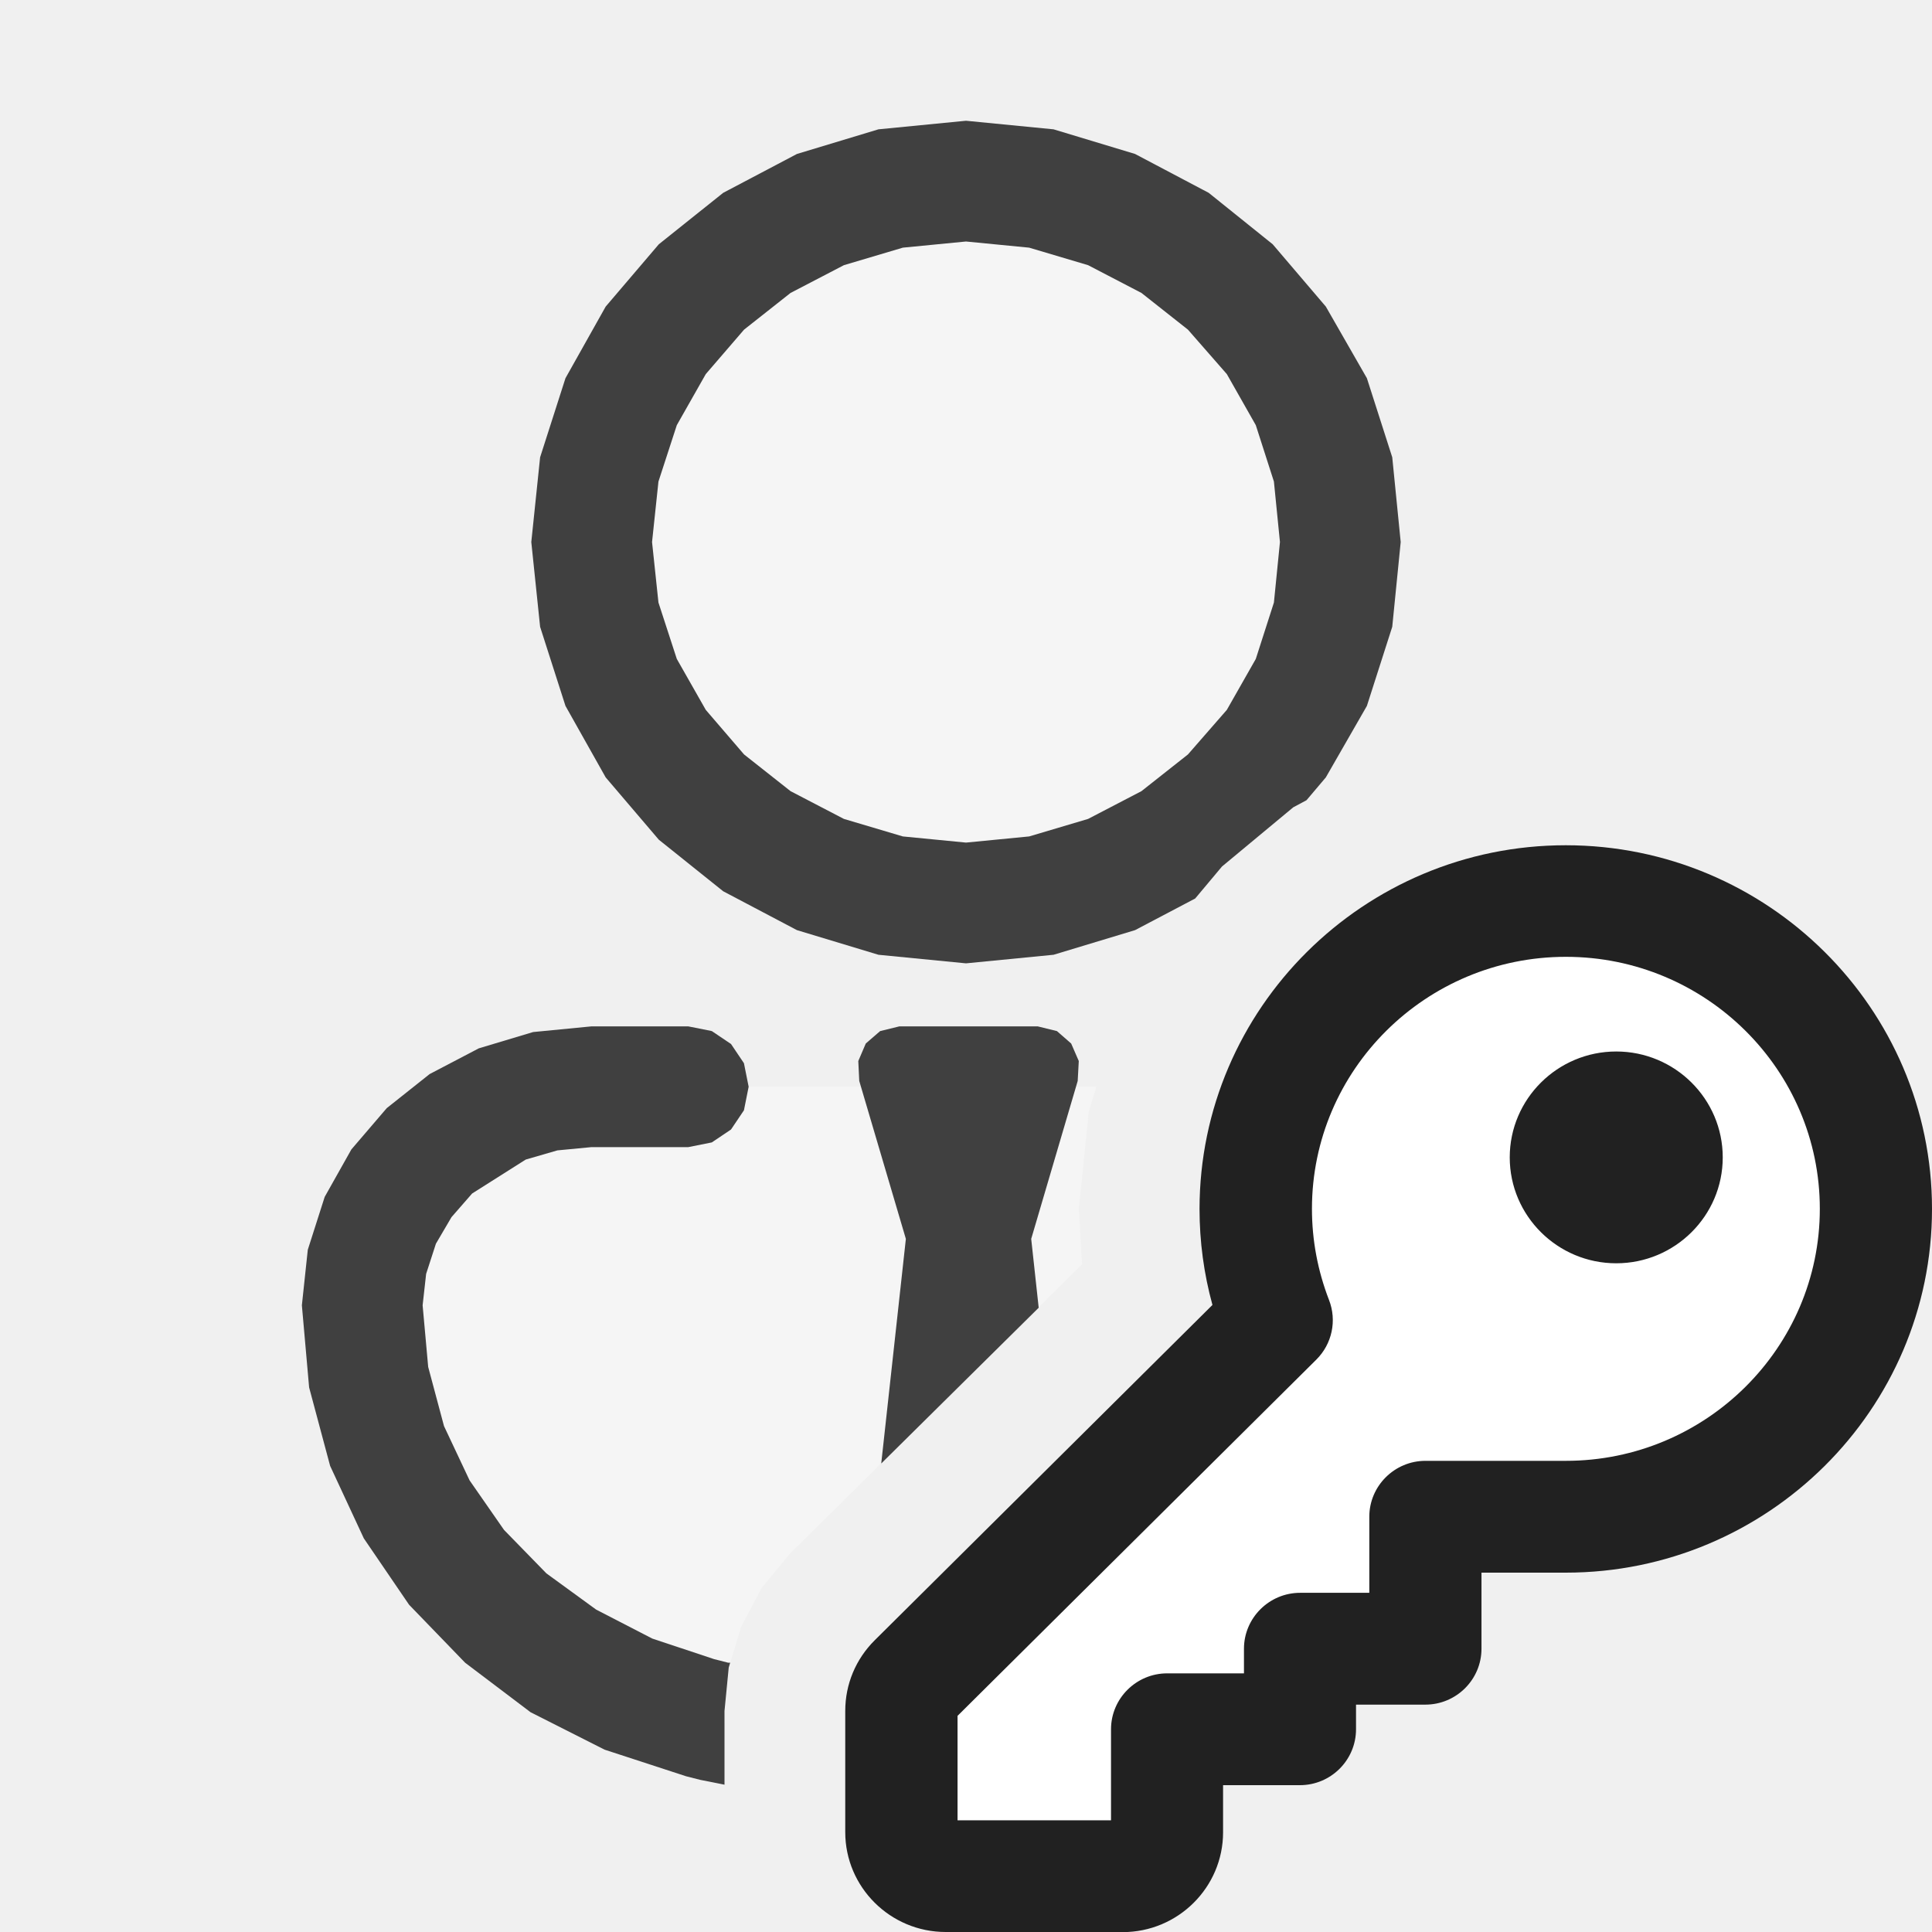
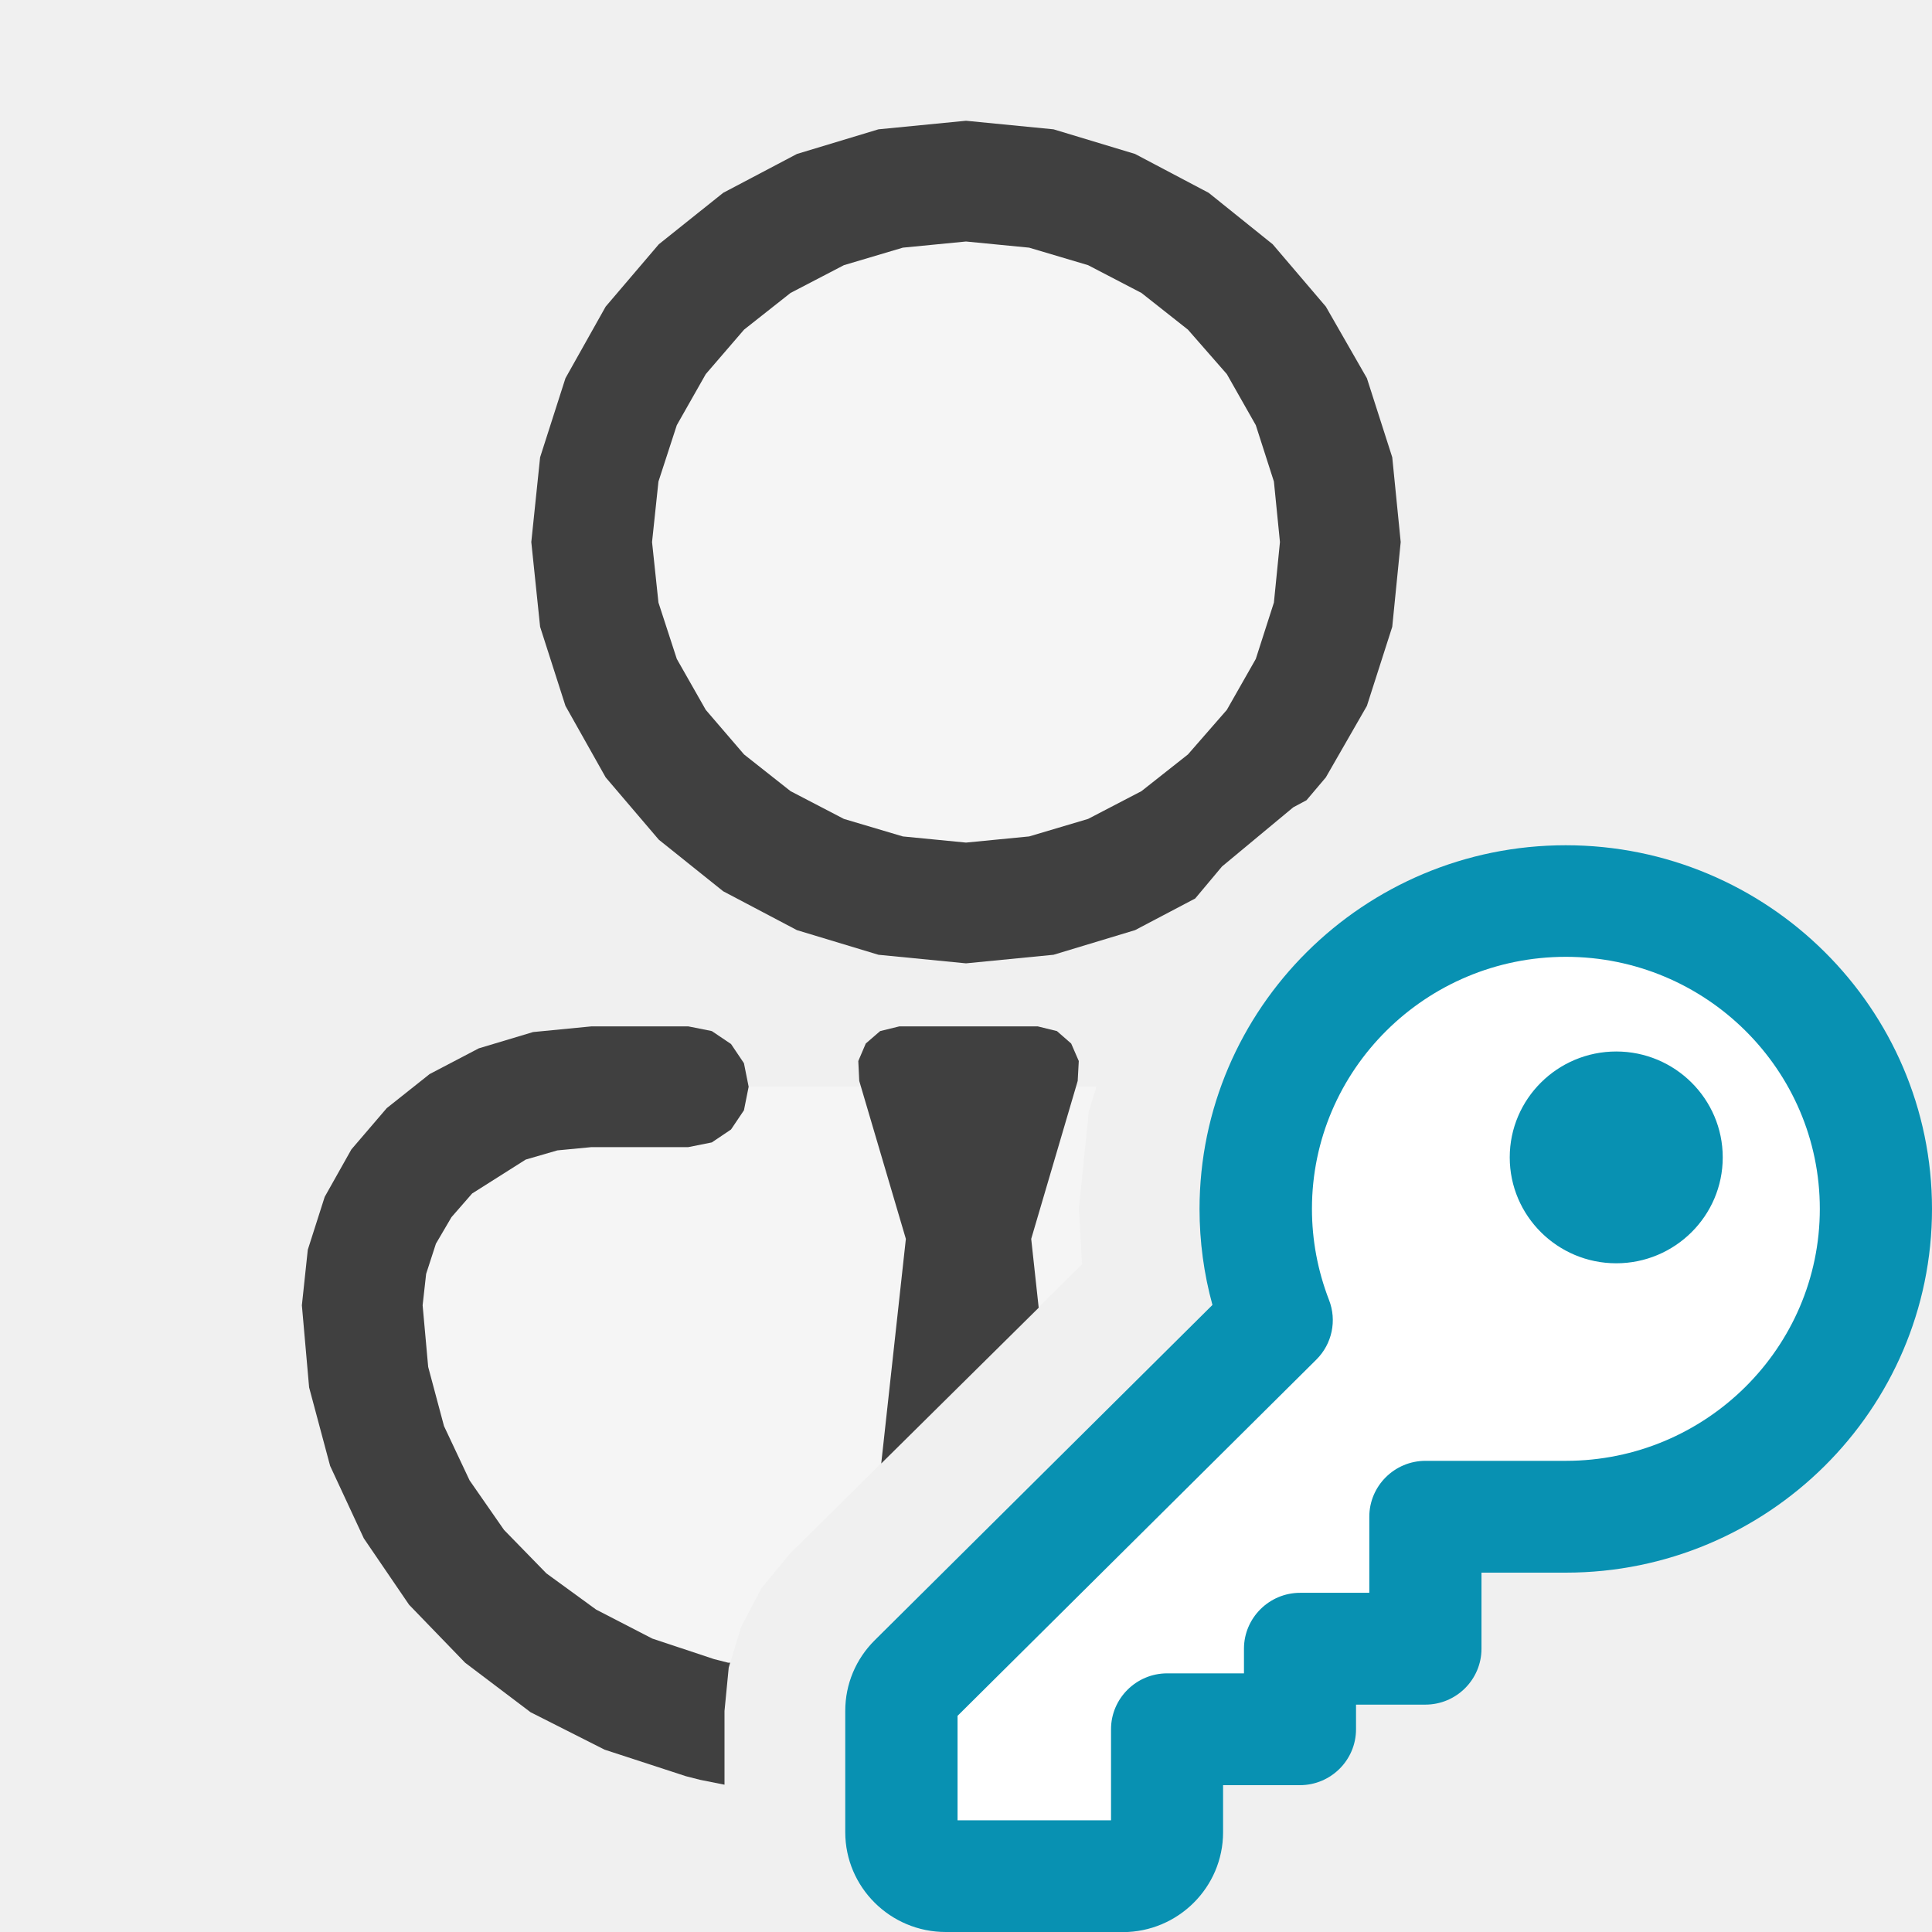
<svg xmlns="http://www.w3.org/2000/svg" version="1.1" id="Layer_1" x="0px" y="0px" width="16px" height="16px" viewBox="0 0 16 16" enable-background="new 0 0 16 16" xml:space="preserve">
  <g id="main">
    <g id="icon">
      <path d="M7.375,1.561L6.793,1.735L6.267,2.01L5.808,2.375L5.429,2.818L5.144,3.325L4.963,3.887L4.9,4.489L4.963,5.091L5.144,5.652L5.429,6.16L5.808,6.602L6.267,6.967L6.793,7.243L7.375,7.417L8,7.478L8.625,7.417L9.207,7.243L9.733,6.967L10.19,6.602L10.57,6.16L10.86,5.652L11.04,5.091L11.1,4.489L11.04,3.887L10.86,3.325L10.57,2.818L10.19,2.375L9.733,2.01L9.207,1.735L8.625,1.561L8,1.5zM4.515,9.037L4.159,9.142L3.837,9.309L3.556,9.53L3.324,9.798L3.149,10.11L3.038,10.45L3,10.81L3.053,11.4L3.206,11.97L3.452,12.5L3.782,12.98L4.19,13.4L4.667,13.76L5.205,14.03L5.797,14.23L5.915,14.26L6,14.27L6,14.17L6.035,13.81L6.139,13.47L6.308,13.15L6.539,12.87L8.961,10.47L8.935,10.01L9.017,9.204L9.08,9L4.898,9zz" fill="#F5F5F5" />
      <path d="M7.289,8.539L7.17,8.642L7.108,8.787L7.116,8.952L7.502,10.26L7.298,12.12L8.602,10.83L8.54,10.26L8.925,8.952L8.934,8.787L8.871,8.642L8.753,8.539L8.594,8.5L7.448,8.5zz" fill="#404040" />
      <path d="M7.275,1.071L6.6,1.275L5.989,1.597L5.456,2.023L5.016,2.539L4.683,3.132L4.473,3.787L4.4,4.489L4.473,5.191L4.683,5.846L5.016,6.438L5.456,6.954L5.989,7.381L6.6,7.703L7.275,7.907L8,7.978L8.725,7.907L9.4,7.703L9.898,7.441L10.12,7.176L10.71,6.686L10.82,6.627L10.98,6.438L11.32,5.846L11.53,5.191L11.6,4.489L11.53,3.787L11.32,3.132L10.98,2.539L10.54,2.023L10.01,1.597L9.4,1.275L8.725,1.071L8,1zM8.523,2.051L9.011,2.196L9.453,2.426L9.838,2.73L10.16,3.098L10.4,3.521L10.55,3.988L10.6,4.489L10.55,4.99L10.4,5.457L10.16,5.879L9.838,6.248L9.453,6.552L9.011,6.782L8.523,6.927L8,6.978L7.477,6.927L6.989,6.782L6.547,6.552L6.162,6.248L5.845,5.879L5.605,5.457L5.453,4.99L5.4,4.489L5.453,3.988L5.605,3.521L5.845,3.098L6.162,2.73L6.547,2.426L6.989,2.196L7.477,2.051L8,2zM4.415,8.547L3.965,8.682L3.558,8.895L3.203,9.177L2.91,9.519L2.689,9.912L2.549,10.35L2.5,10.81L2.56,11.49L2.734,12.14L3.013,12.74L3.388,13.29L3.852,13.77L4.394,14.18L5.007,14.49L5.681,14.71L5.799,14.74L6,14.78L6,14.17L6.035,13.81L6.047,13.77L6.031,13.77L5.913,13.74L5.402,13.57L4.937,13.33L4.525,13.03L4.174,12.67L3.889,12.26L3.677,11.81L3.546,11.32L3.5,10.81L3.529,10.55L3.61,10.3L3.739,10.08L3.91,9.884L4.354,9.603L4.616,9.527L4.898,9.5L5.7,9.5L5.895,9.461L6.054,9.354L6.161,9.195L6.2,9L6.161,8.805L6.054,8.646L5.895,8.539L5.7,8.5L4.898,8.5zz" fill="#404040" />
    </g>
    <g id="overlay">
      <path d="M7.832,15.603c-0.24,0,-0.435,-0.193,-0.435,-0.43v-1.004c0,-0.115,0.045,-0.222,0.127,-0.303l2.965,-2.944l-0.051,-0.171c-0.071,-0.239,-0.107,-0.488,-0.107,-0.739c0,-1.442,1.182,-2.615,2.636,-2.615s2.636,1.173,2.636,2.615c0,1.442,-1.182,2.615,-2.636,2.615h-1.095v1.027c0,0.036,-0.03,0.066,-0.068,0.066h-0.971v0.601c0,0.036,-0.03,0.066,-0.068,0.066H9.734v0.787c0,0.237,-0.195,0.43,-0.435,0.43H7.832z" id="b" fill="#FFFFFF" />
-       <path d="M7.832,16c-0.459,0,-0.832,-0.371,-0.832,-0.827v-1.004c0,-0.221,0.087,-0.429,0.244,-0.585l2.797,-2.777c-0.071,-0.258,-0.107,-0.525,-0.107,-0.795C9.935,8.351,11.295,7,12.967,7C14.639,7,16,8.351,16,10.012s-1.361,3.012,-3.033,3.012h-0.698v0.63c0,0.255,-0.208,0.463,-0.465,0.463h-0.574v0.204c0,0.255,-0.208,0.463,-0.465,0.463h-0.636v0.39c0,0.456,-0.373,0.827,-0.832,0.827H7.832zM9.201,15.075v-0.754c0,-0.255,0.209,-0.463,0.465,-0.463h0.636v-0.204c0,-0.255,0.209,-0.463,0.465,-0.463h0.573v-0.63c0,-0.255,0.209,-0.463,0.465,-0.463h1.163c1.159,0,2.103,-0.936,2.103,-2.087s-0.943,-2.087,-2.103,-2.087c-1.16,0,-2.103,0.936,-2.103,2.087c0,0.26,0.048,0.513,0.141,0.754c0.067,0.171,0.026,0.365,-0.105,0.495l-2.971,2.95v0.865H9.201zM13.385,10.462c-0.486,0,-0.882,-0.393,-0.882,-0.877s0.396,-0.877,0.882,-0.877c0.486,0,0.882,0.393,0.882,0.877S13.871,10.462,13.385,10.462z" id="c1" fill="#212121" />
+       <path d="M7.832,16c-0.459,0,-0.832,-0.371,-0.832,-0.827v-1.004c0,-0.221,0.087,-0.429,0.244,-0.585l2.797,-2.777c-0.071,-0.258,-0.107,-0.525,-0.107,-0.795C9.935,8.351,11.295,7,12.967,7C14.639,7,16,8.351,16,10.012s-1.361,3.012,-3.033,3.012h-0.698v0.63c0,0.255,-0.208,0.463,-0.465,0.463h-0.574v0.204c0,0.255,-0.208,0.463,-0.465,0.463h-0.636v0.39c0,0.456,-0.373,0.827,-0.832,0.827H7.832zM9.201,15.075v-0.754c0,-0.255,0.209,-0.463,0.465,-0.463h0.636v-0.204c0,-0.255,0.209,-0.463,0.465,-0.463h0.573v-0.63c0,-0.255,0.209,-0.463,0.465,-0.463h1.163c1.159,0,2.103,-0.936,2.103,-2.087s-0.943,-2.087,-2.103,-2.087c-1.16,0,-2.103,0.936,-2.103,2.087c0,0.26,0.048,0.513,0.141,0.754c0.067,0.171,0.026,0.365,-0.105,0.495l-2.971,2.95v0.865H9.201zM13.385,10.462c-0.486,0,-0.882,-0.393,-0.882,-0.877s0.396,-0.877,0.882,-0.877c0.486,0,0.882,0.393,0.882,0.877S13.871,10.462,13.385,10.462z" id="c1" fill="#0891B2" />
    </g>
  </g>
</svg>
